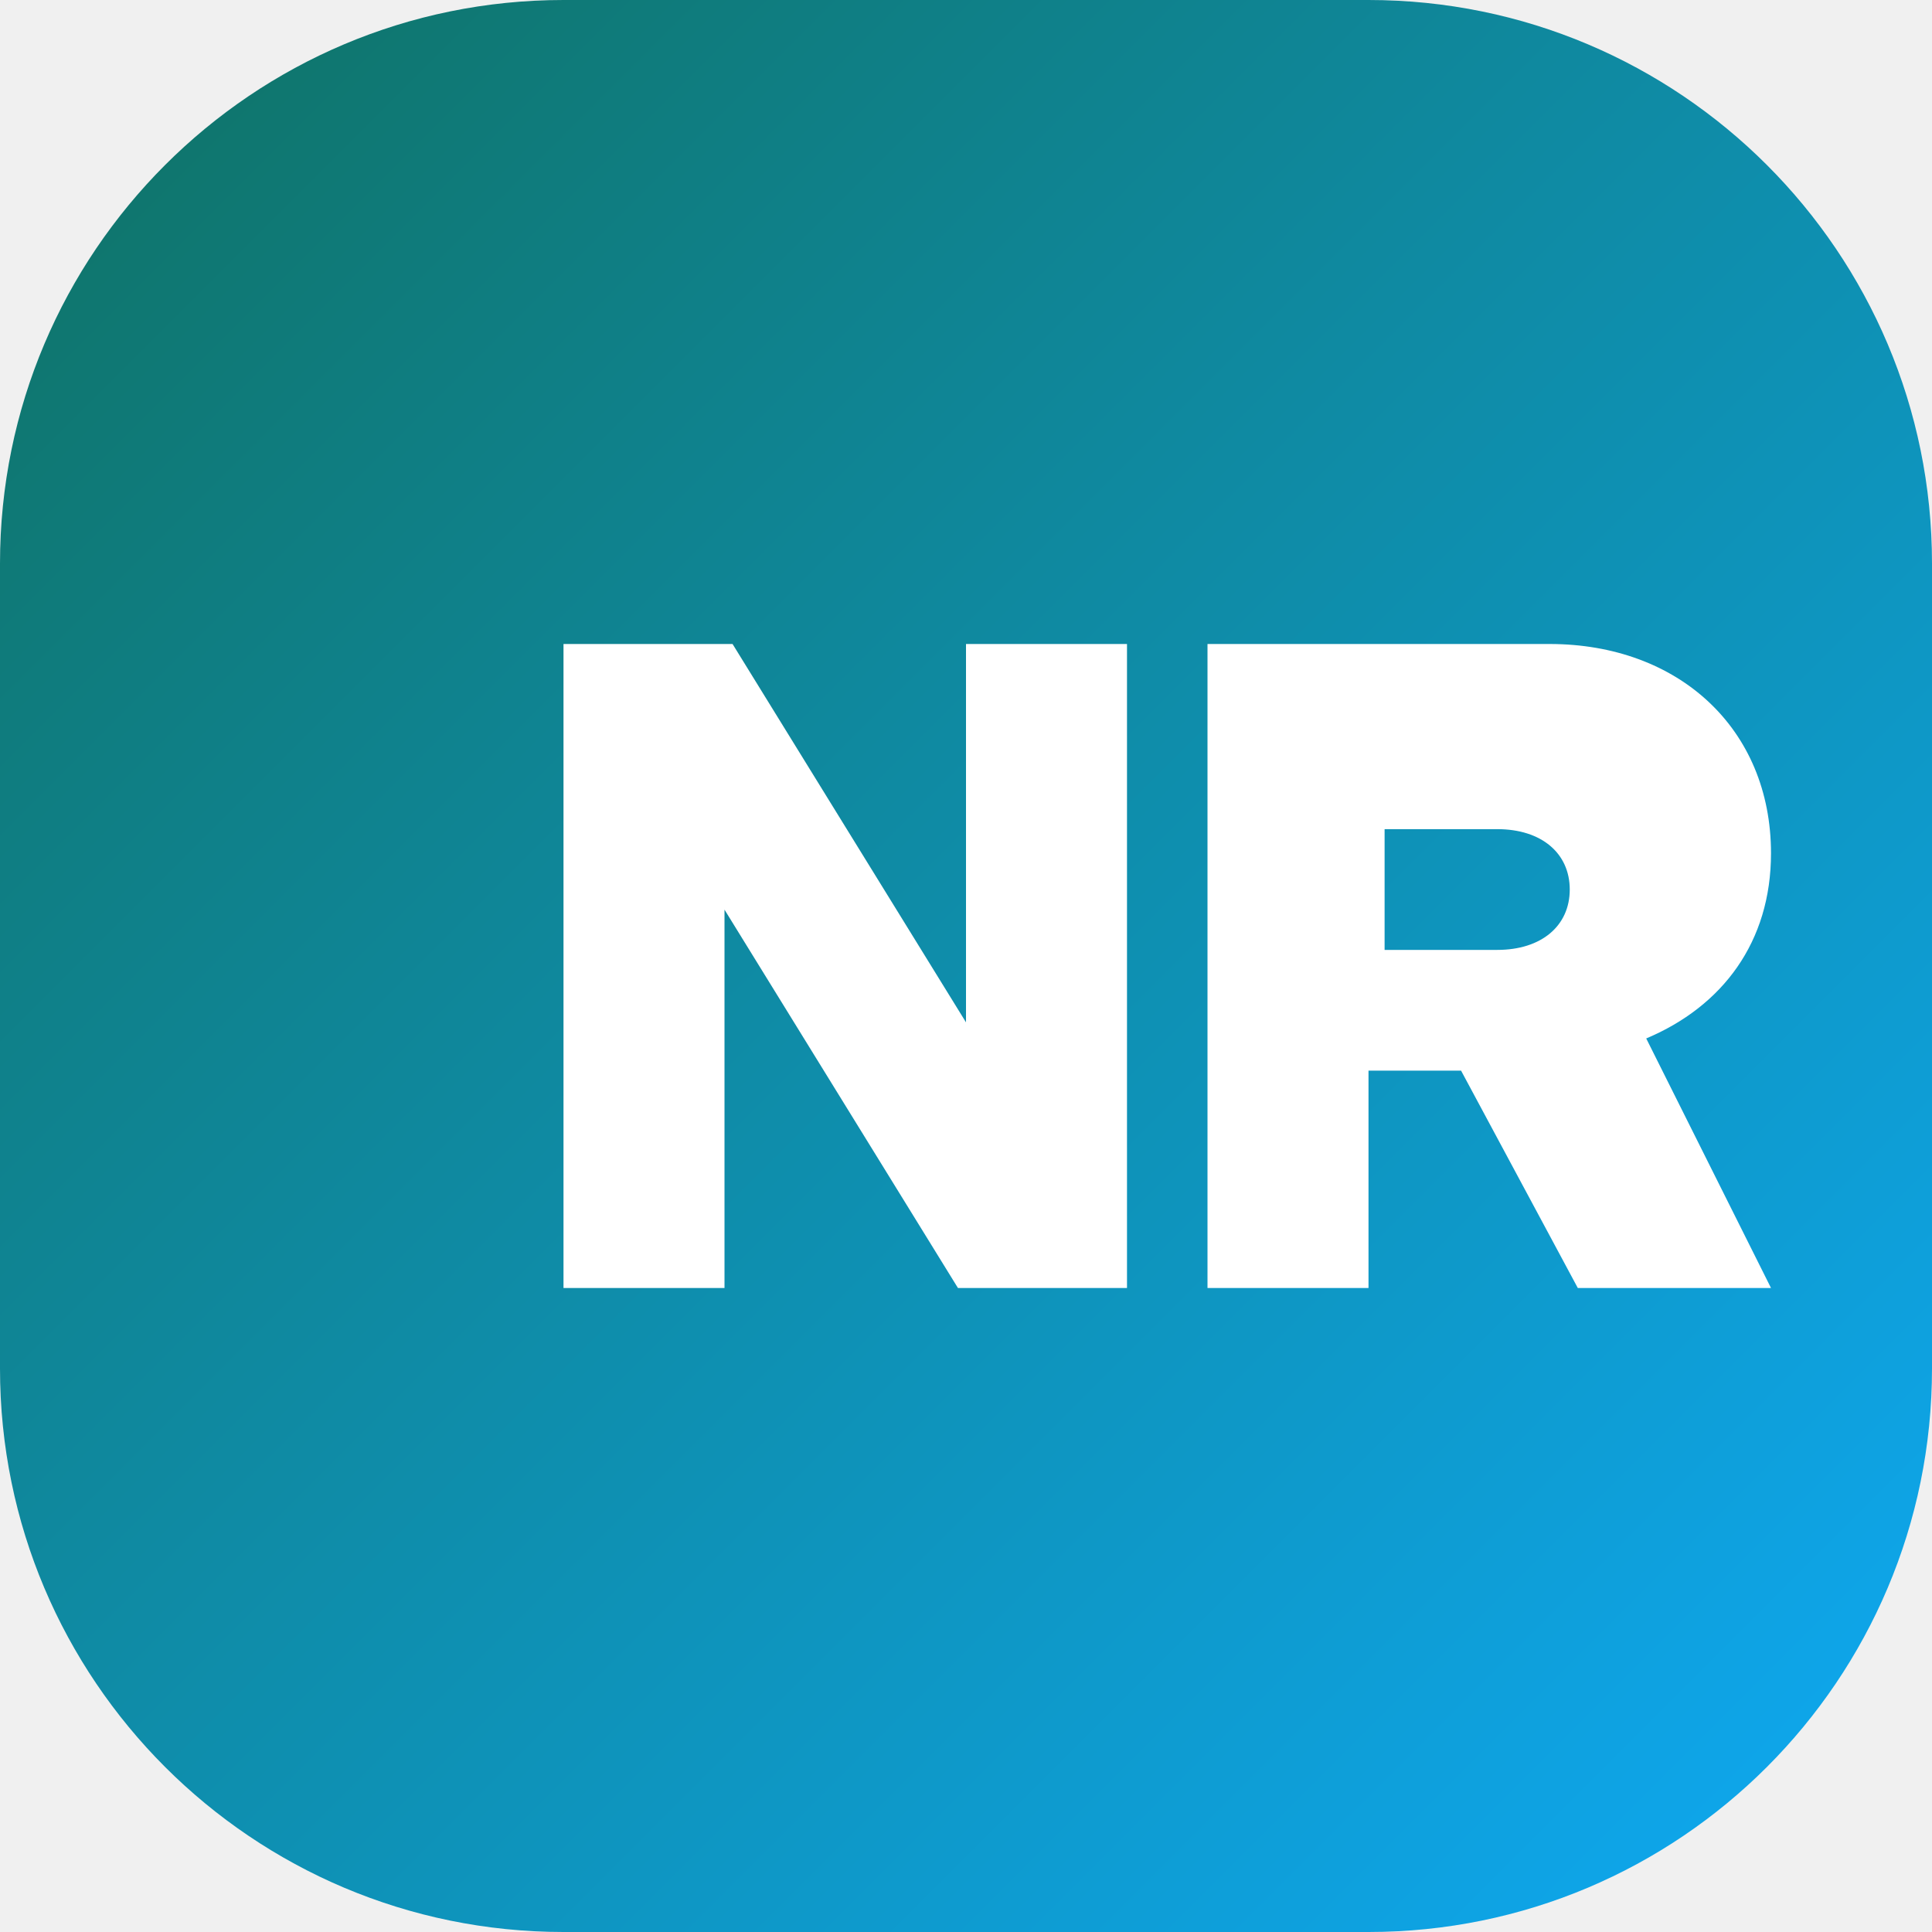
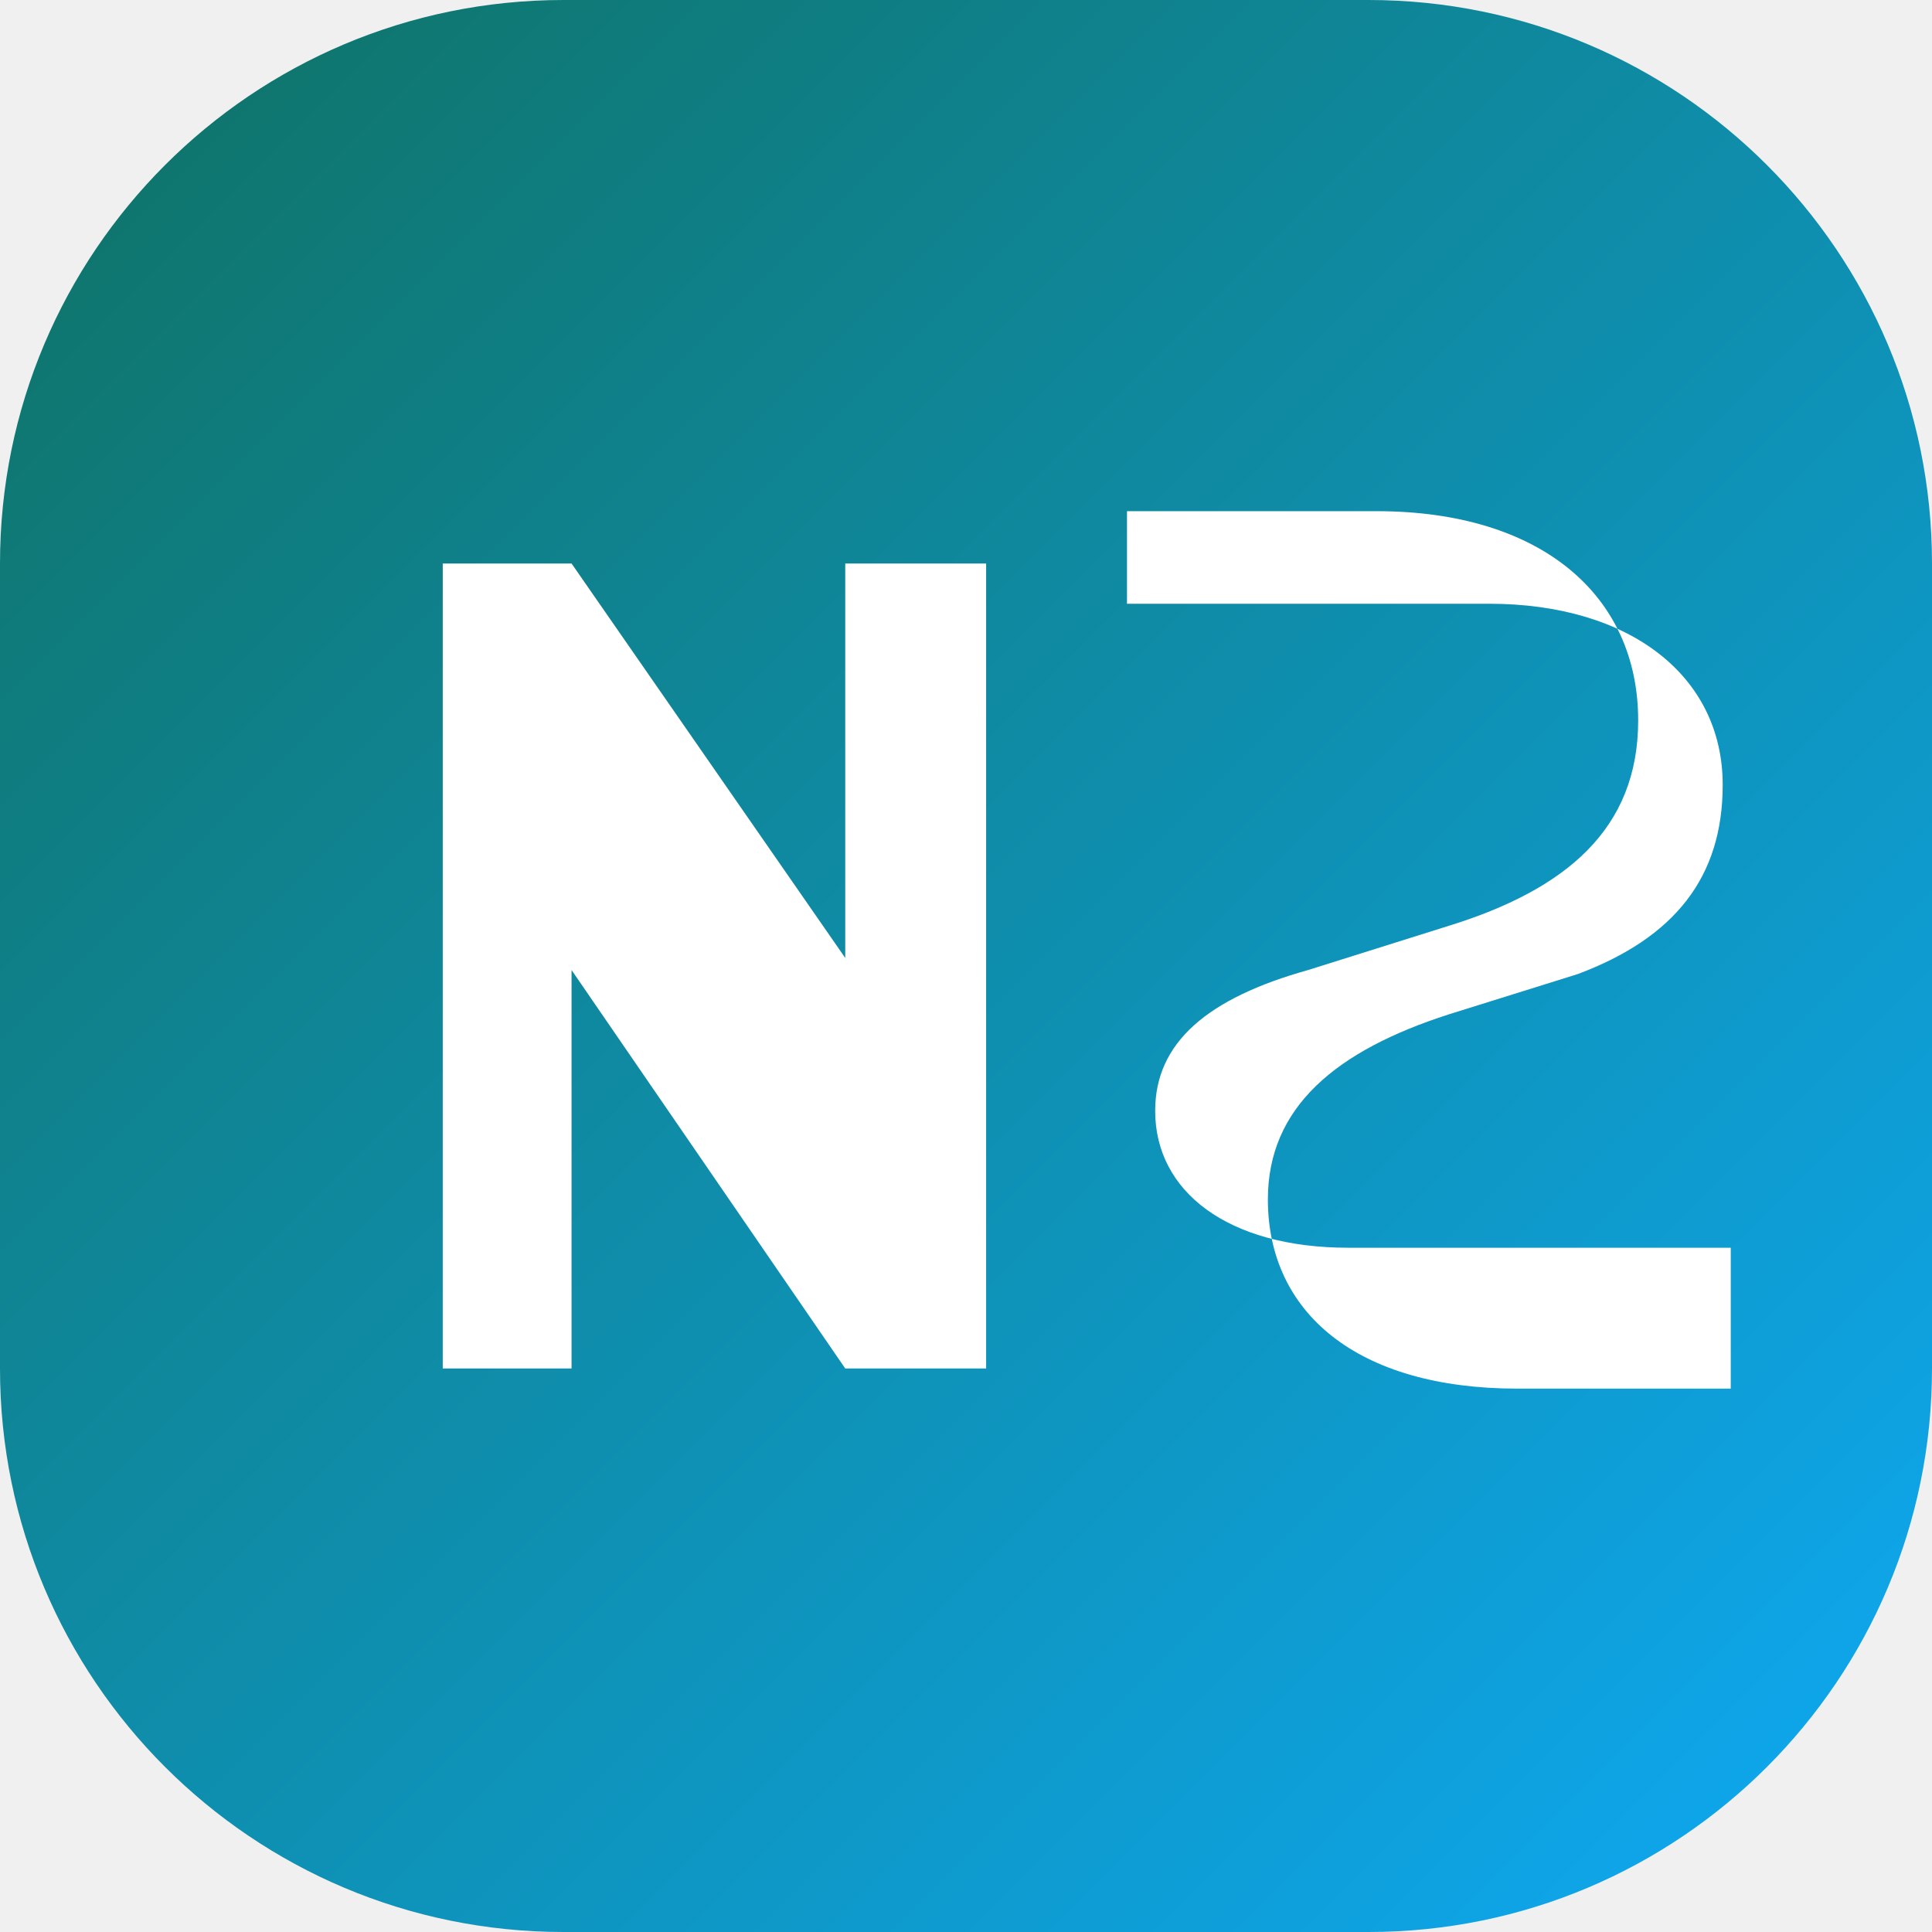
<svg xmlns="http://www.w3.org/2000/svg" width="48" height="48" viewBox="0 0 48 48" fill="none">
  <rect width="48" height="48" rx="14" fill="url(#favicon-bg)" />
-   <path d="M14 32V16h4.2l5.8 9.4V16H28v16h-4.2l-5.8-9.4V32H14z" fill="white" />
-   <path d="M30 16h8.5c3.2 0 5.5 2.1 5.5 5.2 0 2.2-1.2 3.8-3.1 4.6L44 32h-4.8l-2.9-5.4H34V32H30V16zm4.4 7.6h2.8c1.1 0 1.8-.6 1.8-1.5s-.7-1.5-1.8-1.5h-2.8v3z" fill="white" />
+   <path d="M11 34V14h3.2l6.8 9.8V14h3.5v20h-3.5l-6.8-9.9V34H11z" fill="white" />
+   <path d="M28 15h9c3.5 0 5.8 1.8 5.8 4.5 0 2.3-1.2 3.8-3.6 4.7l-3.2 1c-2.8.9-4.5 2.3-4.5 4.6 0 2.8 2.2 4.7 6.2 4.7H43V31h-9.5c-3 0-4.8-1.4-4.8-3.4 0-1.7 1.3-2.8 3.8-3.5l3.5-1.1c2.9-.9 4.7-2.4 4.7-5.1 0-3.1-2.4-5.2-6.5-5.2H28V15z" fill="white" />
  <defs>
    <linearGradient id="favicon-bg" x1="4" y1="4" x2="44" y2="44" gradientUnits="userSpaceOnUse">
      <stop stop-color="#0f766e" />
      <stop offset="1" stop-color="#0ea5e9" />
    </linearGradient>
  </defs>
</svg>
